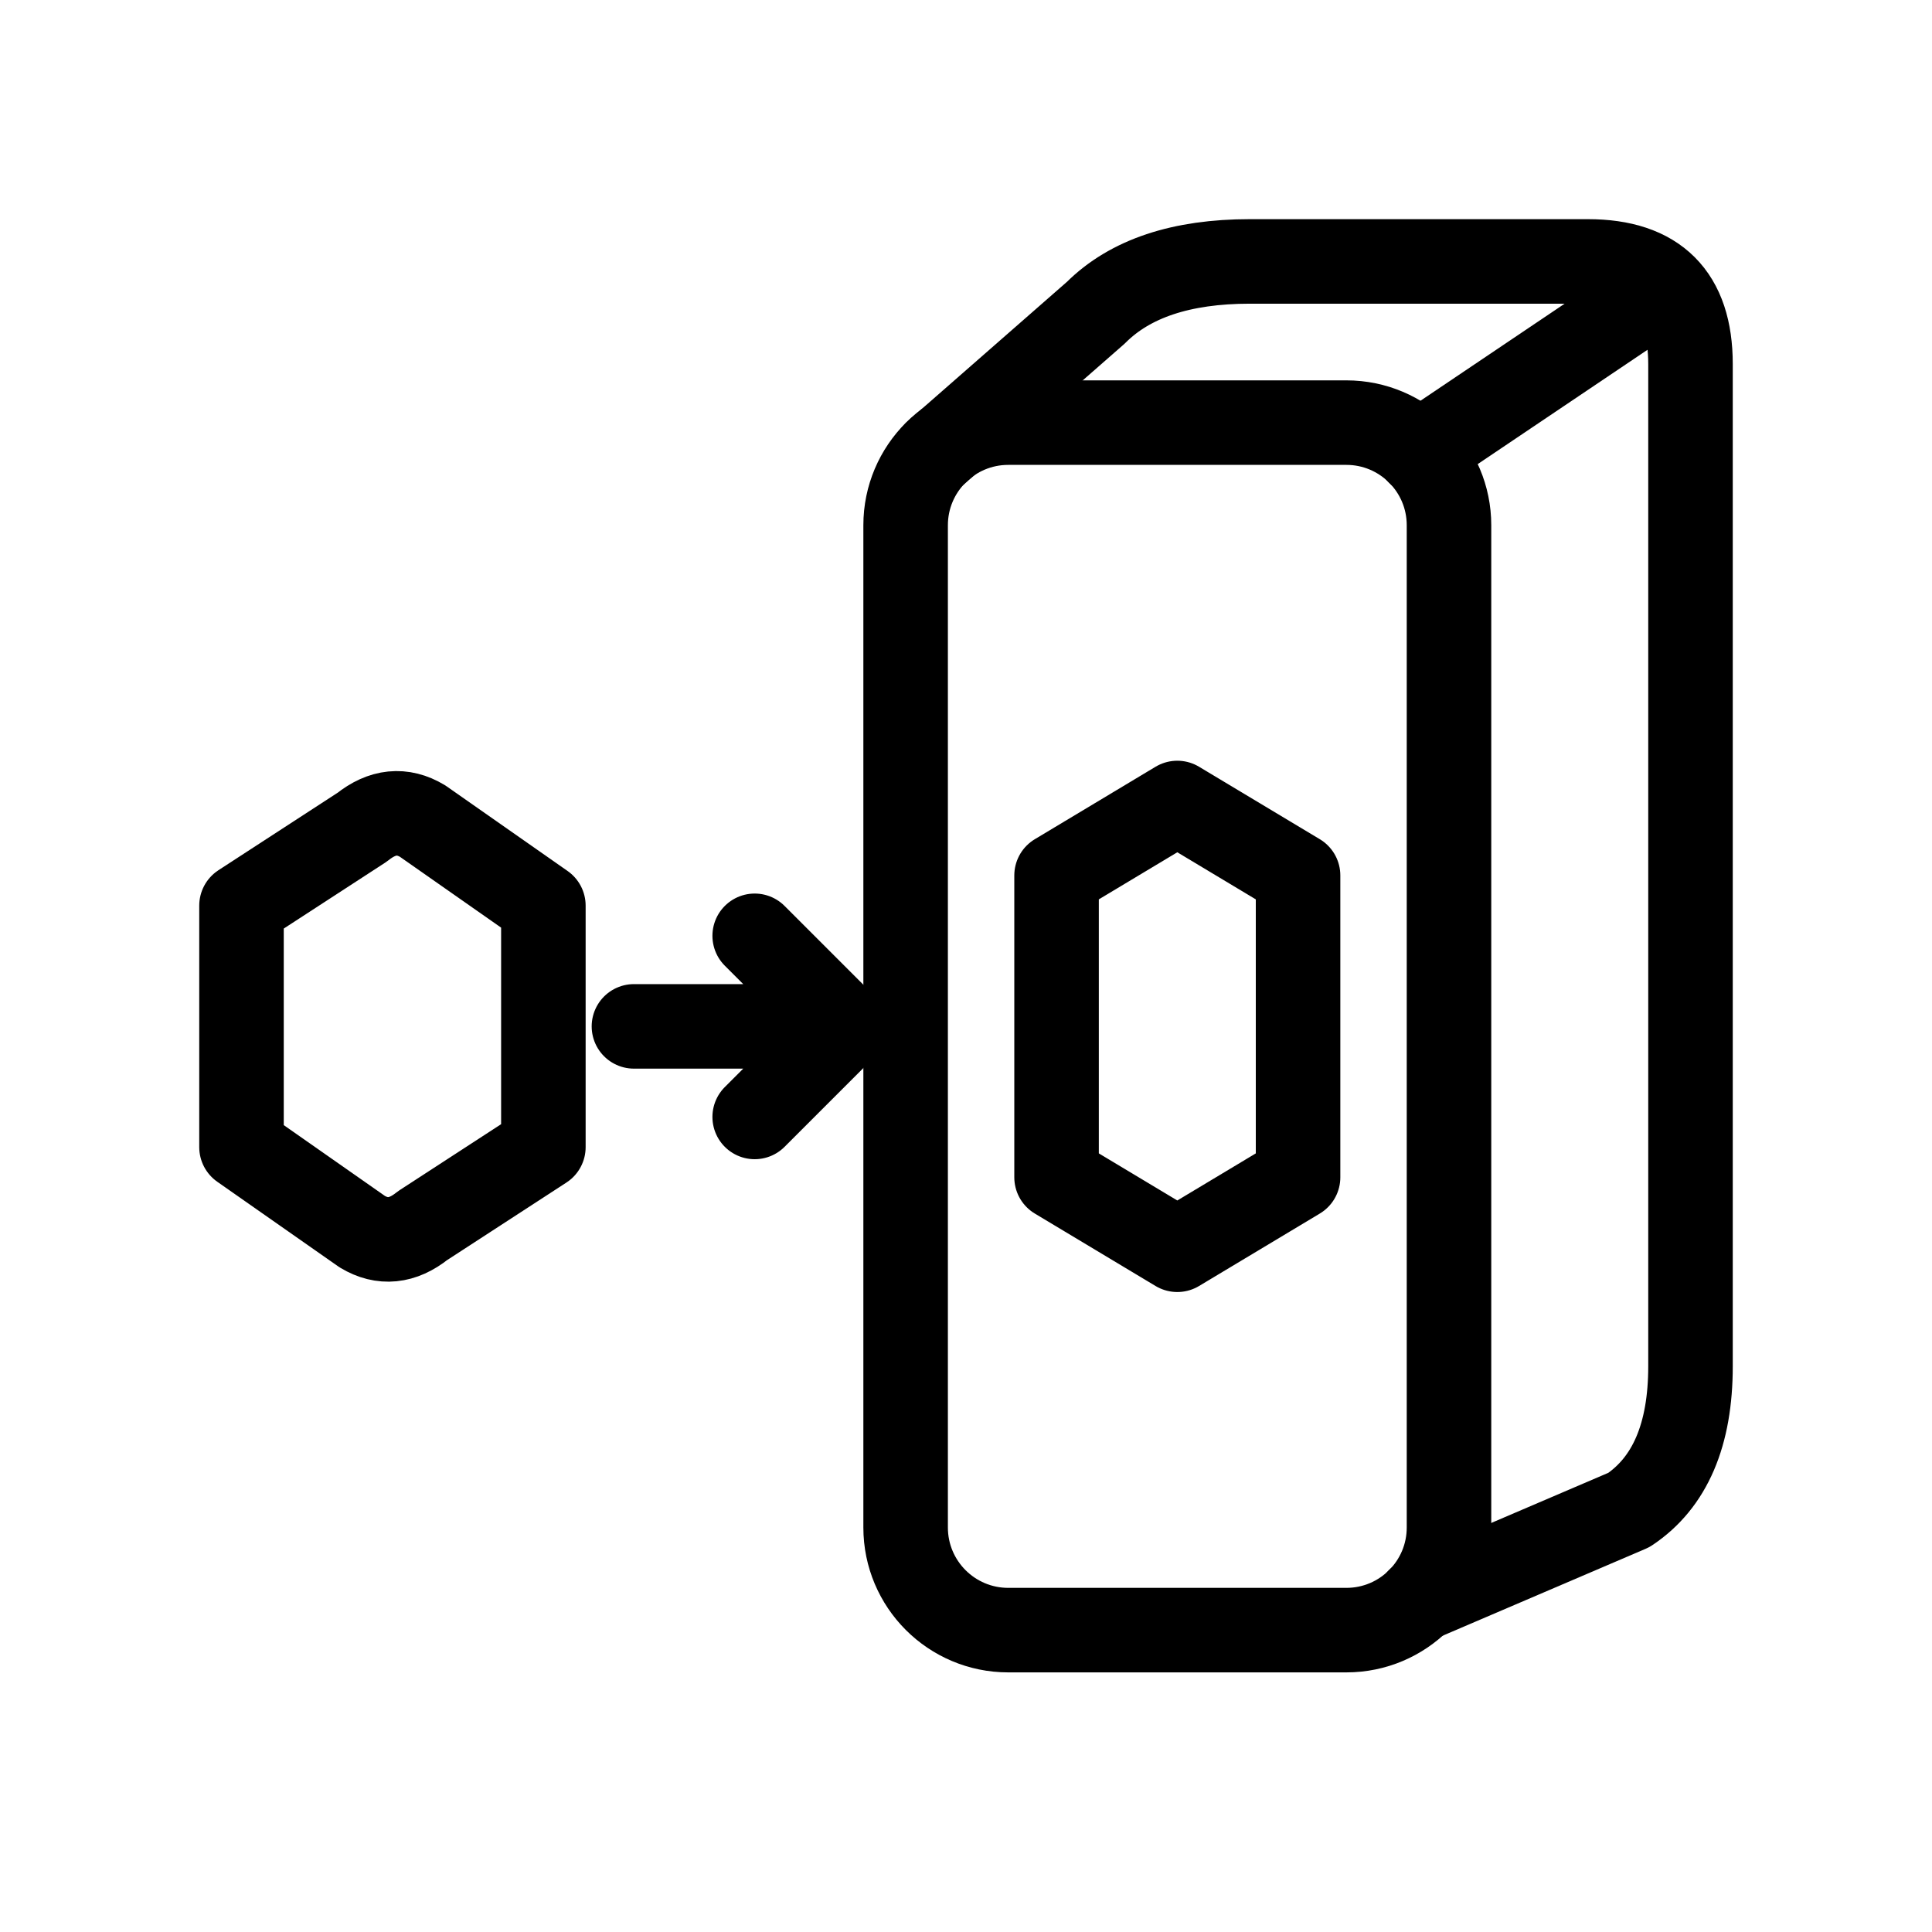
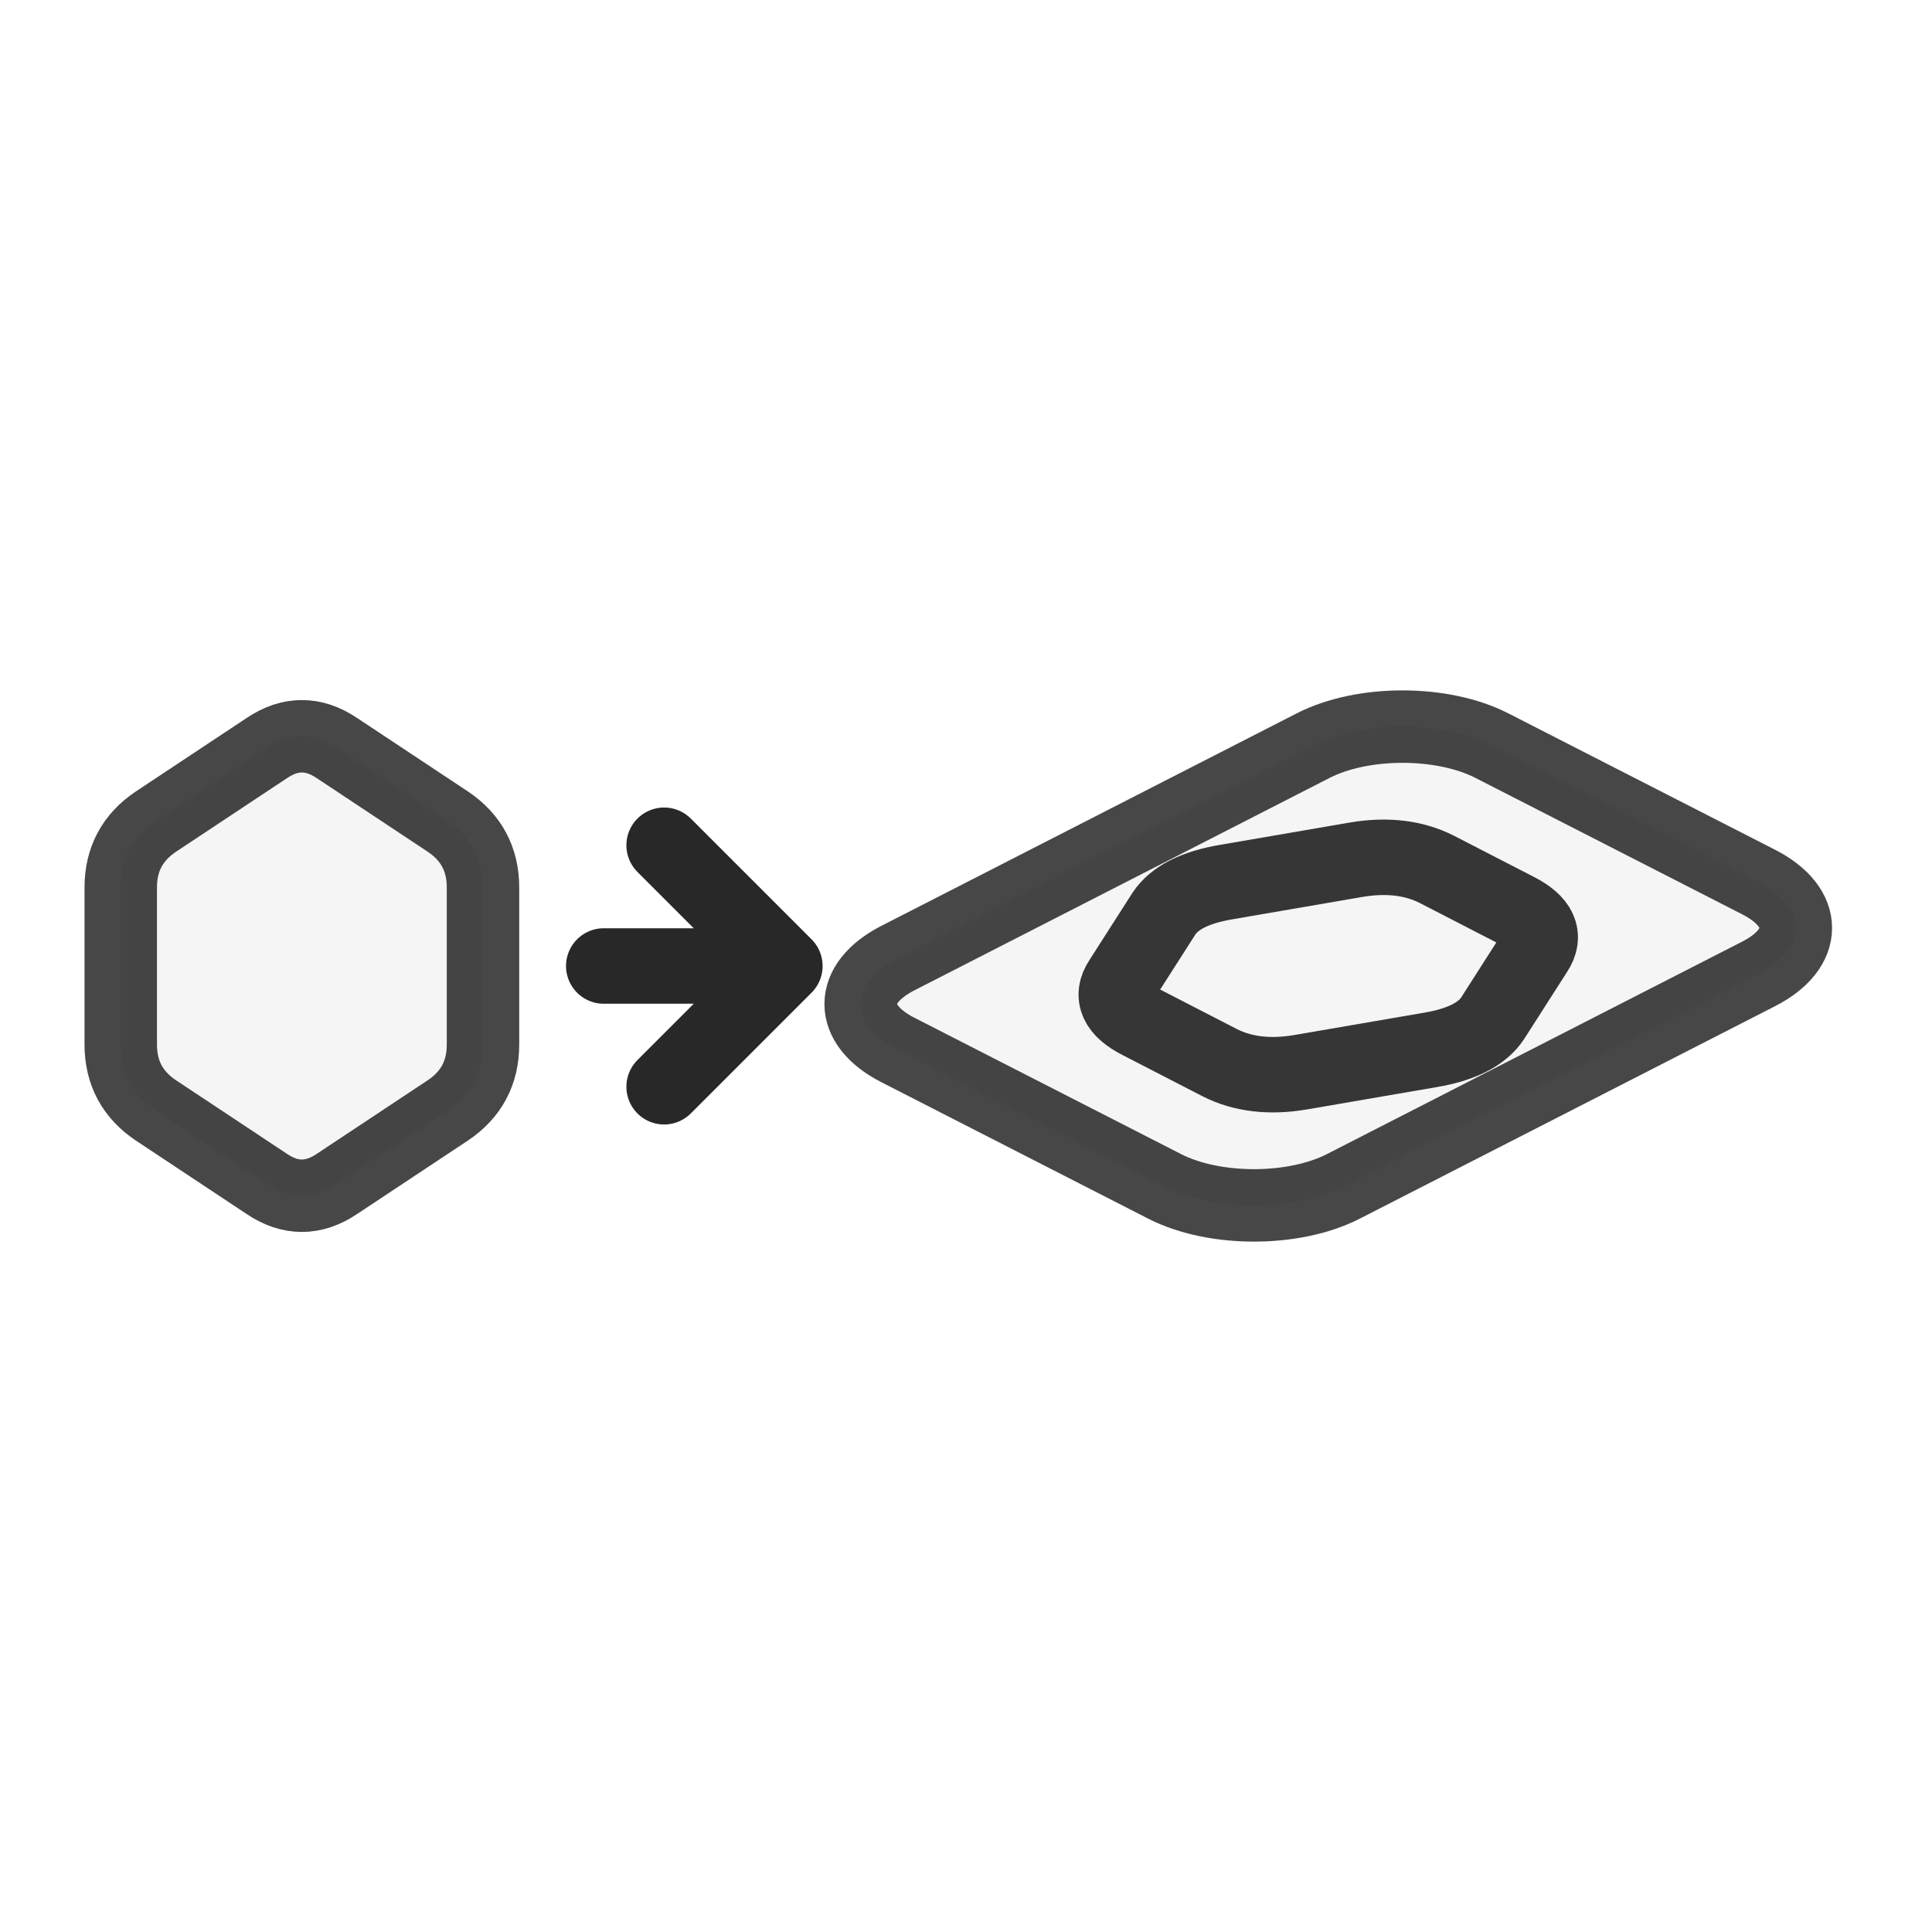
- <svg xmlns="http://www.w3.org/2000/svg" width="32" height="32" viewBox="0 0 32 32" fill="none" stroke="currentColor" stroke-width="1.4" stroke-linecap="round" stroke-linejoin="round">
-   <rect x="15" y="7" width="9" height="20" rx="1.7" />
-   <path d="M15.5 7.5 18.15 5.18Q19 4.33 20.7 4.33H26.3Q28 4.33 28 6.03V22.63Q28 24.33 26.98 25.01L23.5 26.5M23.5 7.5 27.57 4.76" />
-   <path d="m4 15 2-1.3q.5-.4 1-.1L9 15v4l-2 1.3q-.5.4-1 .1L4 19ZM17.5 14.5l2-1.2 2 1.2v5l-2 1.2-2-1.2ZM10.5 17H14m-1.5-1.5L14 17l-1.5 1.5" />
+ <svg xmlns="http://www.w3.org/2000/svg" width="32" height="32" viewBox="0 0 32 32" fill="none" stroke="currentColor" stroke-width="1.2" stroke-linecap="round" stroke-linejoin="round">
+   <path d="M24.71 12.35 L29.13 14.61 C29.95 15.03 29.95 15.71 29.13 16.13 L22.25 19.65 C21.43 20.07 20.11 20.07 19.29 19.65 L14.87 17.39 C14.05 16.97 14.05 16.29 14.87 15.87 L21.75 12.35 C22.57 11.93 23.89 11.93 24.71 12.35 Z" fill="currentColor" fill-opacity="0.04" stroke="none" />
+   <path d="M24.71 12.35 L29.13 14.61 C29.95 15.03 29.95 15.71 29.13 16.13 L22.25 19.65 C21.43 20.07 20.11 20.07 19.29 19.65 L14.87 17.39 C14.05 16.97 14.05 16.29 14.87 15.87 L21.75 12.35 C22.57 11.93 23.89 11.93 24.71 12.35 Z" stroke-opacity="0.72" />
+   <path d="M23.8 14.4 L25.12 15.08 Q25.69 15.37 25.43 15.76 L24.72 16.87 Q24.46 17.26 23.69 17.39 L21.54 17.76 Q20.77 17.89 20.2 17.6 L18.88 16.92 Q18.31 16.63 18.57 16.24 L19.28 15.13 Q19.54 14.74 20.31 14.61 L22.46 14.24 Q23.23 14.11 23.8 14.4 Z" stroke-width="1.25" stroke-opacity="0.78" />
+   <path d="M5.58 12.39 L7.42 13.61 Q8 14 8 14.7 L8 17.3 Q8 18 7.42 18.39 L5.58 19.61 Q5 20 4.42 19.61 L2.58 18.39 Q2 18 2 17.3 L2 14.7 Q2 14 2.58 13.61 L4.42 12.39 Q5 12 5.58 12.39 Z" fill="currentColor" fill-opacity="0.04" stroke="none" />
+   <path d="M5.58 12.39 L7.42 13.61 Q8 14 8 14.7 L8 17.3 Q8 18 7.42 18.39 L5.58 19.61 Q5 20 4.42 19.61 L2.58 18.39 Q2 18 2 17.3 L2 14.7 Q2 14 2.58 13.61 L4.42 12.39 Q5 12 5.58 12.39 Z" stroke-opacity="0.72" />
+   <path d="M10 16 L13 16 M11 14 L13 16 L11 18" stroke-width="1.25" stroke-opacity="0.84" />
</svg>
